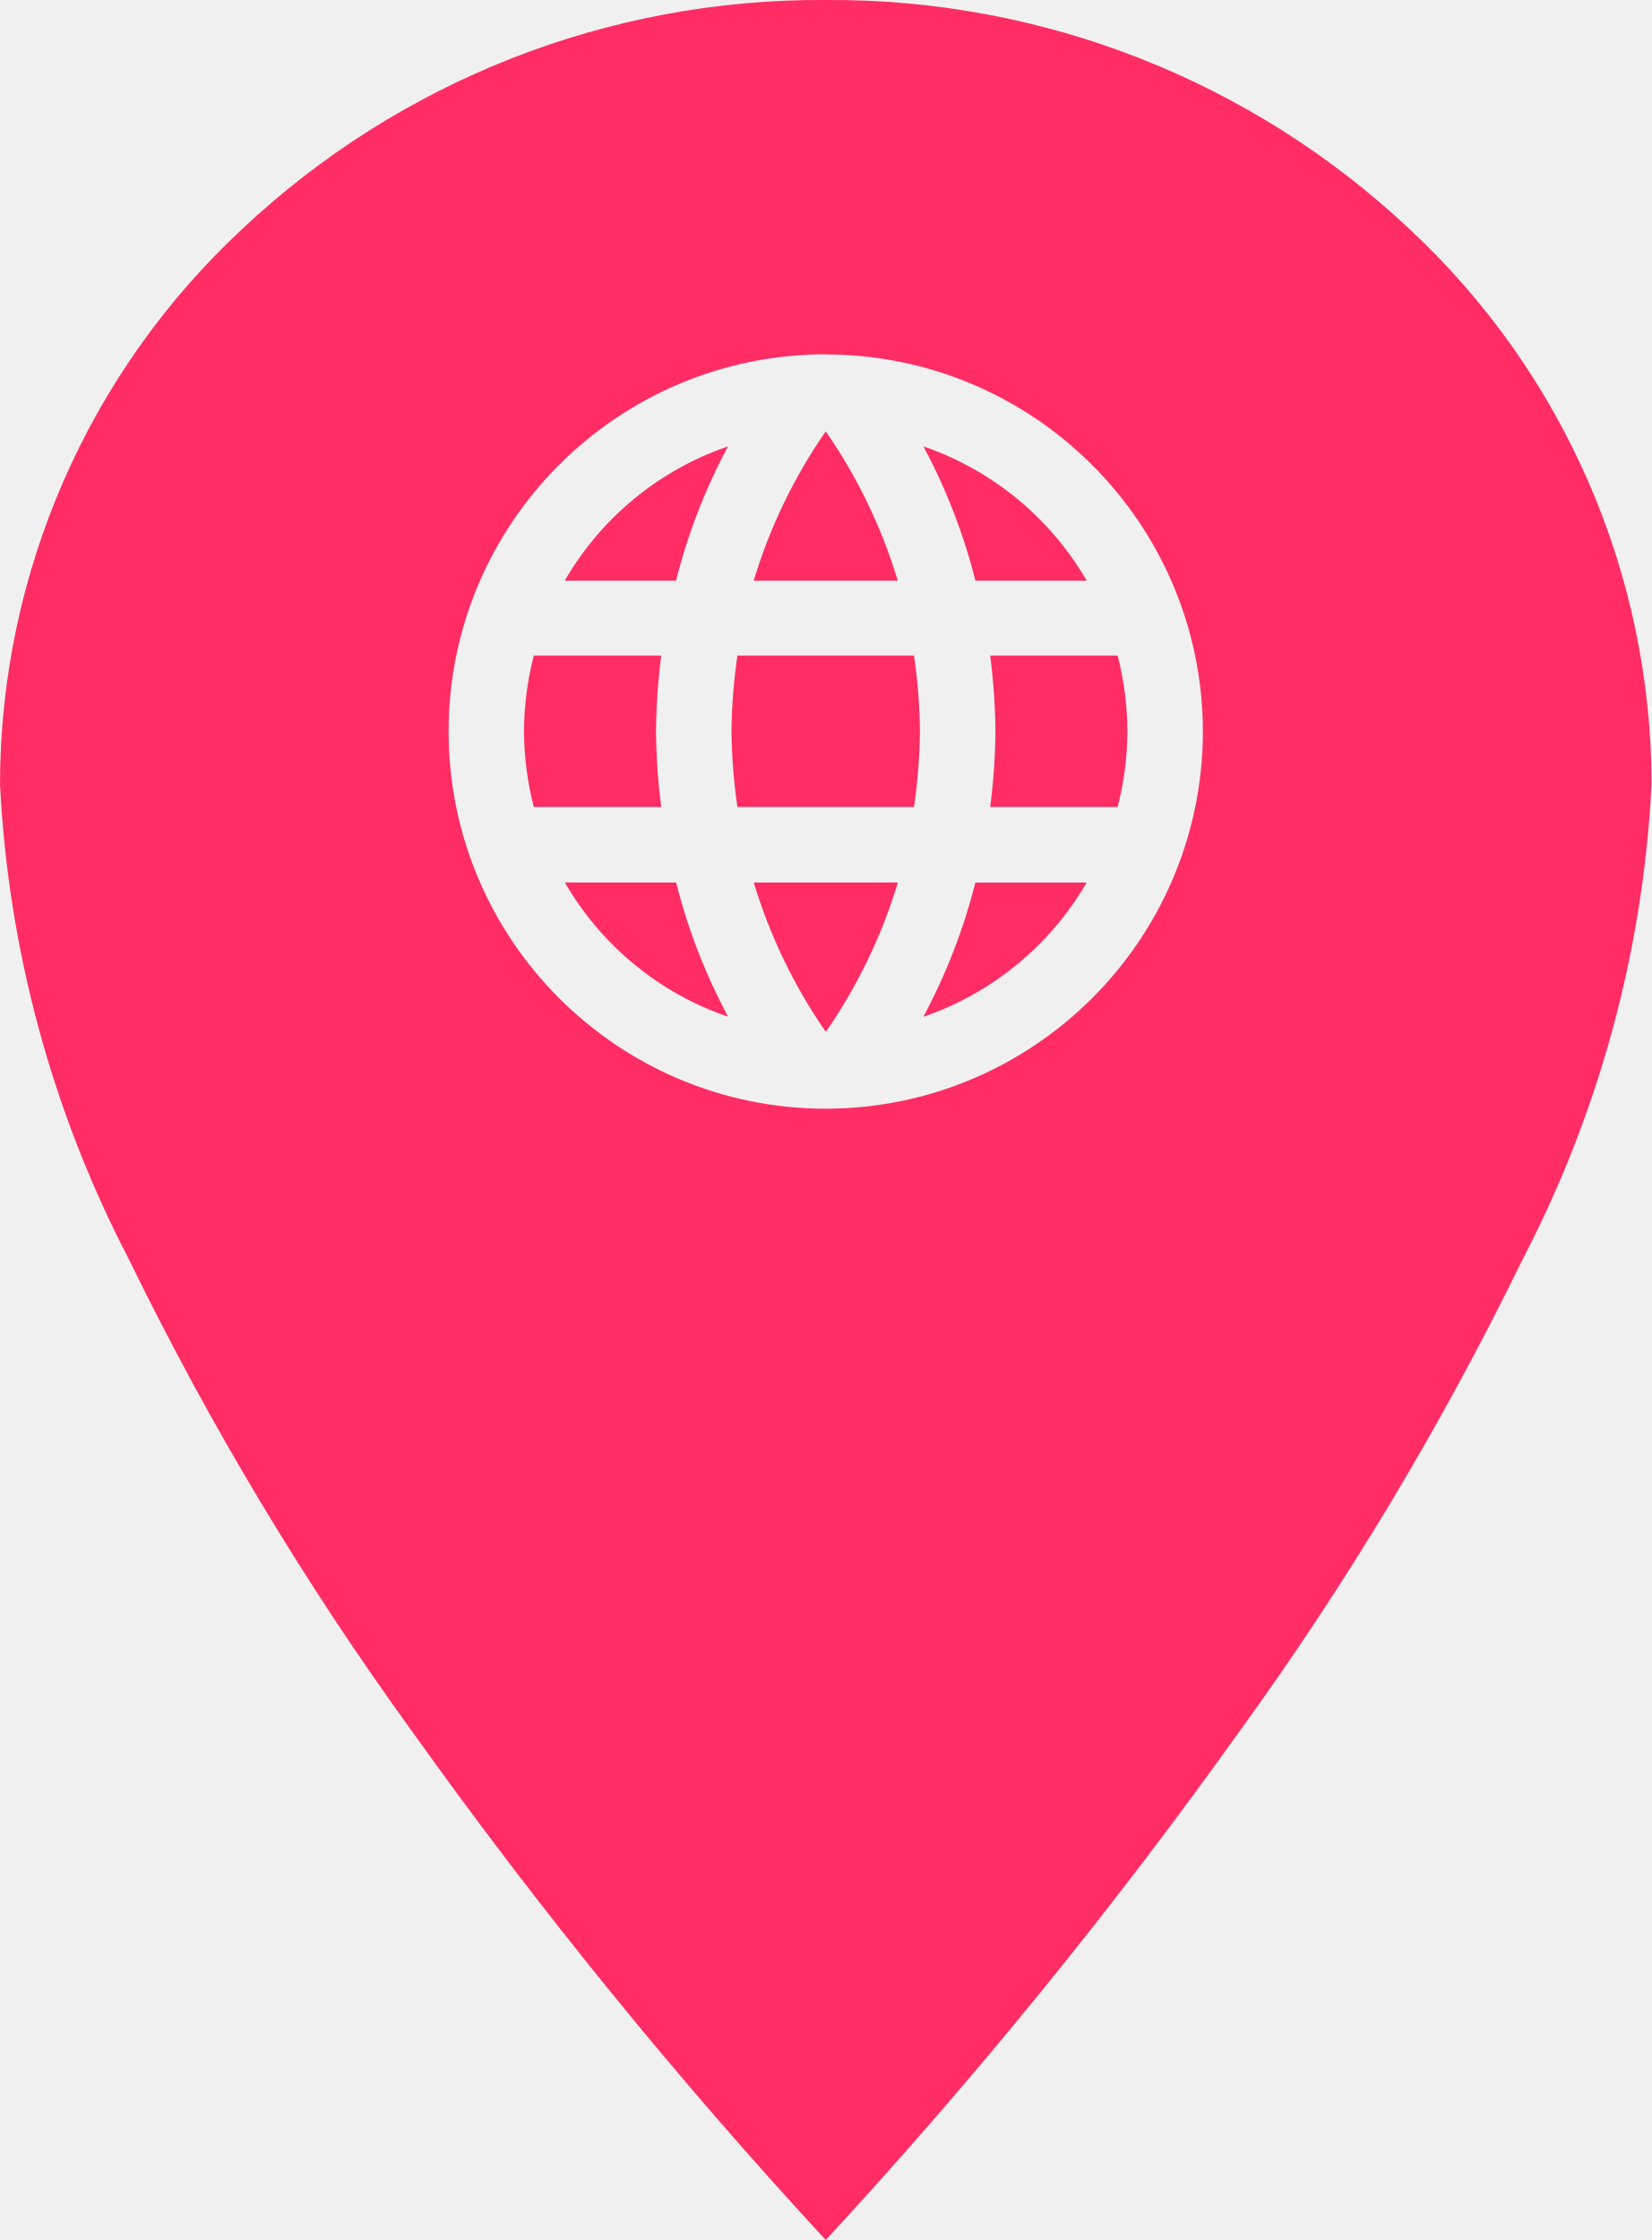
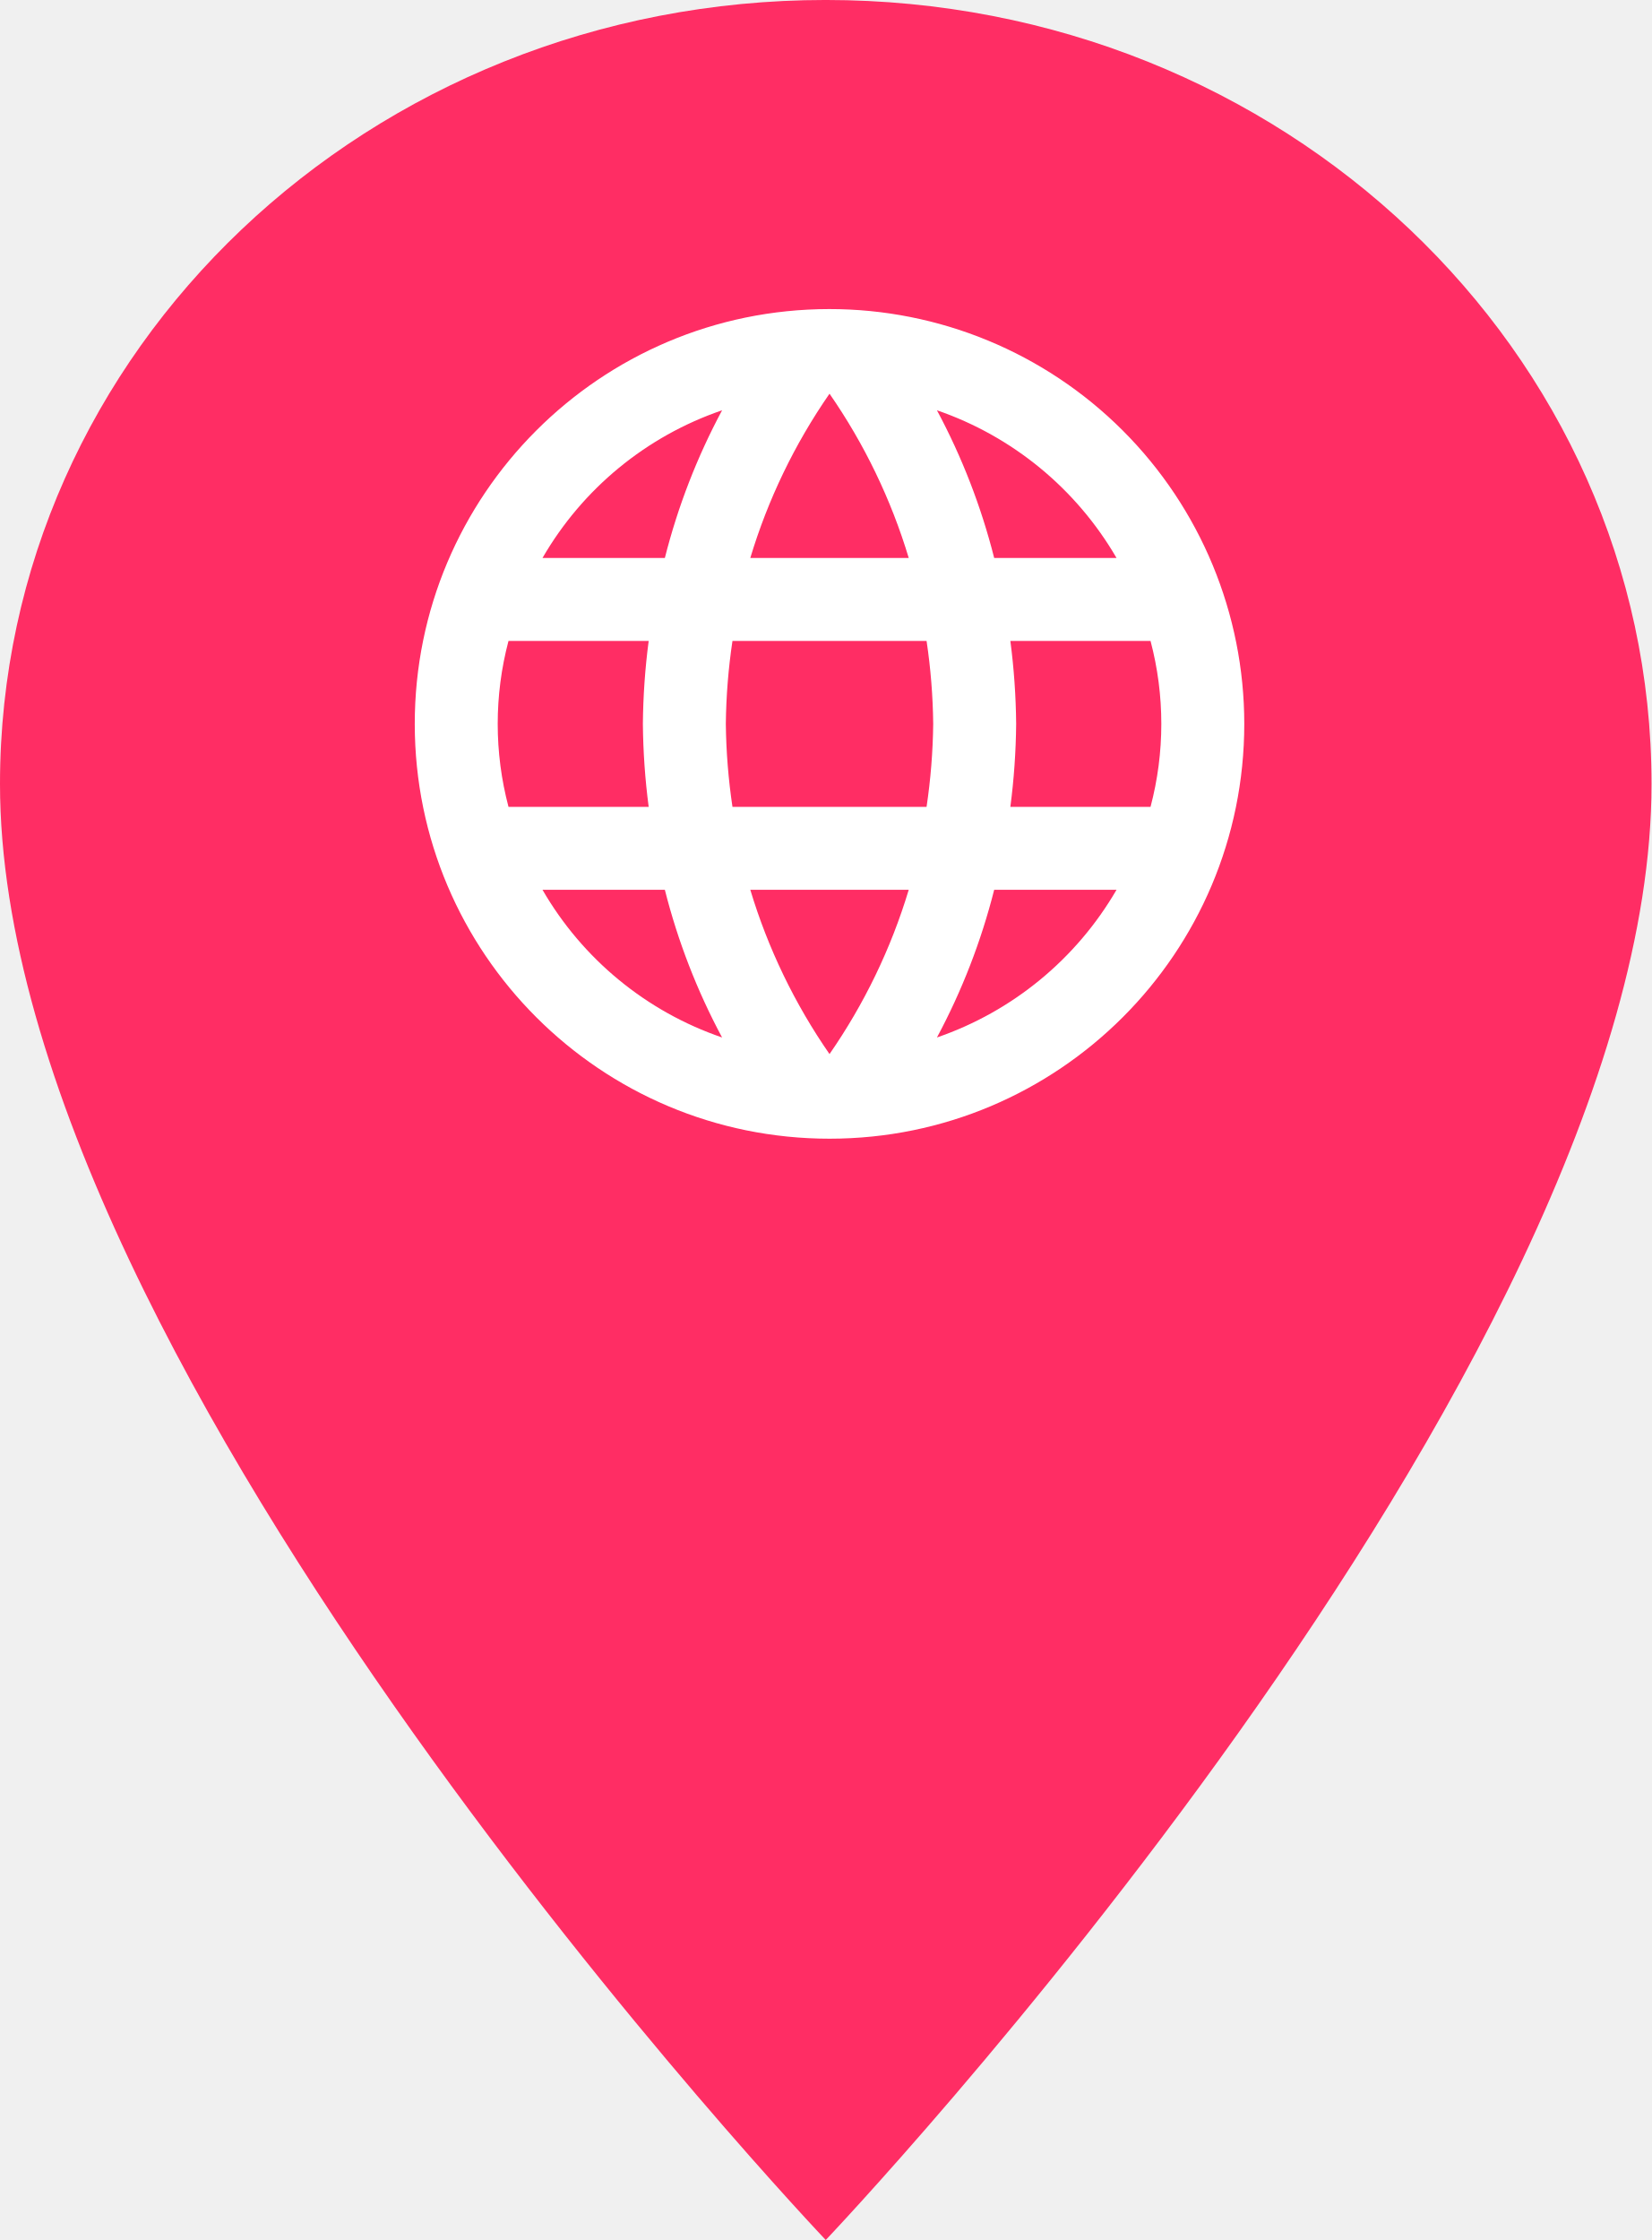
- <svg xmlns="http://www.w3.org/2000/svg" id="Marker-Web" width="24" height="32.548" viewBox="0 0 24 32.548">
-   <path id="Ausschluss_9" data-name="Ausschluss 9" d="M-4094,6160.548h0a75.586,75.586,0,0,1-6-7.374,46.075,46.075,0,0,1-4.125-6.872,16.758,16.758,0,0,1-1.875-6.91,11.034,11.034,0,0,1,3.512-8.057A12.251,12.251,0,0,1-4094,6128a12.255,12.255,0,0,1,8.489,3.334,11.034,11.034,0,0,1,3.512,8.057,16.758,16.758,0,0,1-1.875,6.91,46.067,46.067,0,0,1-4.125,6.872,75.586,75.586,0,0,1-6,7.374Zm-.006-27.4a5.484,5.484,0,0,0-5.475,5.481,5.484,5.484,0,0,0,5.475,5.481,5.49,5.49,0,0,0,5.487-5.481A5.49,5.49,0,0,0-4094.006,6133.15Zm.006,9.844h0a7.692,7.692,0,0,1-1.046-2.169h2.094a7.688,7.688,0,0,1-1.046,2.169Zm1.419-.219v0a8.522,8.522,0,0,0,.755-1.949h1.617a4.394,4.394,0,0,1-2.371,1.95Zm-2.839,0h0a4.373,4.373,0,0,1-2.371-1.95h1.617a8.477,8.477,0,0,0,.755,1.949Zm5.662-3.047h-1.852a9.385,9.385,0,0,0,.076-1.1,9.349,9.349,0,0,0-.076-1.1h1.852a4.512,4.512,0,0,1,.142,1.1,4.5,4.5,0,0,1-.142,1.1Zm-2.959,0h-2.567a8.335,8.335,0,0,1-.086-1.1,8.358,8.358,0,0,1,.086-1.1h2.567a8.3,8.3,0,0,1,.086,1.1,8.4,8.4,0,0,1-.086,1.1Zm-3.674,0h-1.852a4.506,4.506,0,0,1-.142-1.1,4.539,4.539,0,0,1,.142-1.1h1.852a9.521,9.521,0,0,0-.076,1.1,9.433,9.433,0,0,0,.076,1.1Zm6.183-3.289h-1.617a8.542,8.542,0,0,0-.756-1.951,4.4,4.4,0,0,1,2.373,1.95Zm-2.746,0h-2.093a7.7,7.7,0,0,1,1.047-2.169,7.7,7.7,0,0,1,1.046,2.168Zm-3.222,0h-1.617a4.38,4.38,0,0,1,2.373-1.951,8.525,8.525,0,0,0-.756,1.951Z" transform="translate(4106 -6128)" fill="#ff2d64" />
-   <g id="language_black_24dp" transform="translate(5.422 4.054)">
-     <path id="Pfad_562" data-name="Pfad 562" d="M0,0H13.154V13.154H0Z" fill="none" />
+ <svg xmlns="http://www.w3.org/2000/svg" width="39.819" height="54" viewBox="0 0 39.819 54">
+   <g id="Gruppe_2110" data-name="Gruppe 2110" transform="translate(-2569 5440.177)">
+     <g id="Gruppe_2092" data-name="Gruppe 2092" transform="translate(-247 27.274)">
+       <path id="Differenzmenge_213" data-name="Differenzmenge 213" d="M19.909,0C8.9,0,0,8.451,0,18.9,0,33.075,19.909,54,19.909,54S39.819,33.075,39.819,18.9C39.819,8.451,30.916,0,19.909,0Z" transform="translate(2816 -5467.451)" fill="#ff2d64" />
+       <g id="language_black_24dp" transform="translate(2824 -5462)">
+         <path id="Pfad_589" data-name="Pfad 589" d="M0,0H24V24H0Z" fill="none" />
+         <path id="Pfad_590" data-name="Pfad 590" d="M11.99,2A10,10,0,1,0,22,12,10,10,0,0,0,11.99,2Zm6.93,6H15.97a15.649,15.649,0,0,0-1.38-3.56A8.03,8.03,0,0,1,18.92,8ZM12,4.04A14.087,14.087,0,0,1,13.91,8H10.09A14.087,14.087,0,0,1,12,4.04ZM4.26,14a7.822,7.822,0,0,1,0-4H7.64a16.515,16.515,0,0,0-.14,2,16.515,16.515,0,0,0,.14,2Zm.82,2H8.03a15.649,15.649,0,0,0,1.38,3.56A7.987,7.987,0,0,1,5.08,16ZM8.03,8H5.08A7.987,7.987,0,0,1,9.41,4.44,15.649,15.649,0,0,0,8.03,8ZM12,19.96A14.087,14.087,0,0,1,10.09,16h3.82A14.087,14.087,0,0,1,12,19.96ZM14.34,14H9.66a14.713,14.713,0,0,1-.16-2,14.585,14.585,0,0,1,.16-2h4.68a14.585,14.585,0,0,1,.16,2A14.713,14.713,0,0,1,14.34,14Zm.25,5.56A15.649,15.649,0,0,0,15.97,16h2.95A8.03,8.03,0,0,1,14.59,19.56ZM16.36,14a16.515,16.515,0,0,0,.14-2,16.515,16.515,0,0,0-.14-2h3.38a7.822,7.822,0,0,1,0,4Z" fill="#fff" />
+       </g>
+     </g>
  </g>
</svg>
